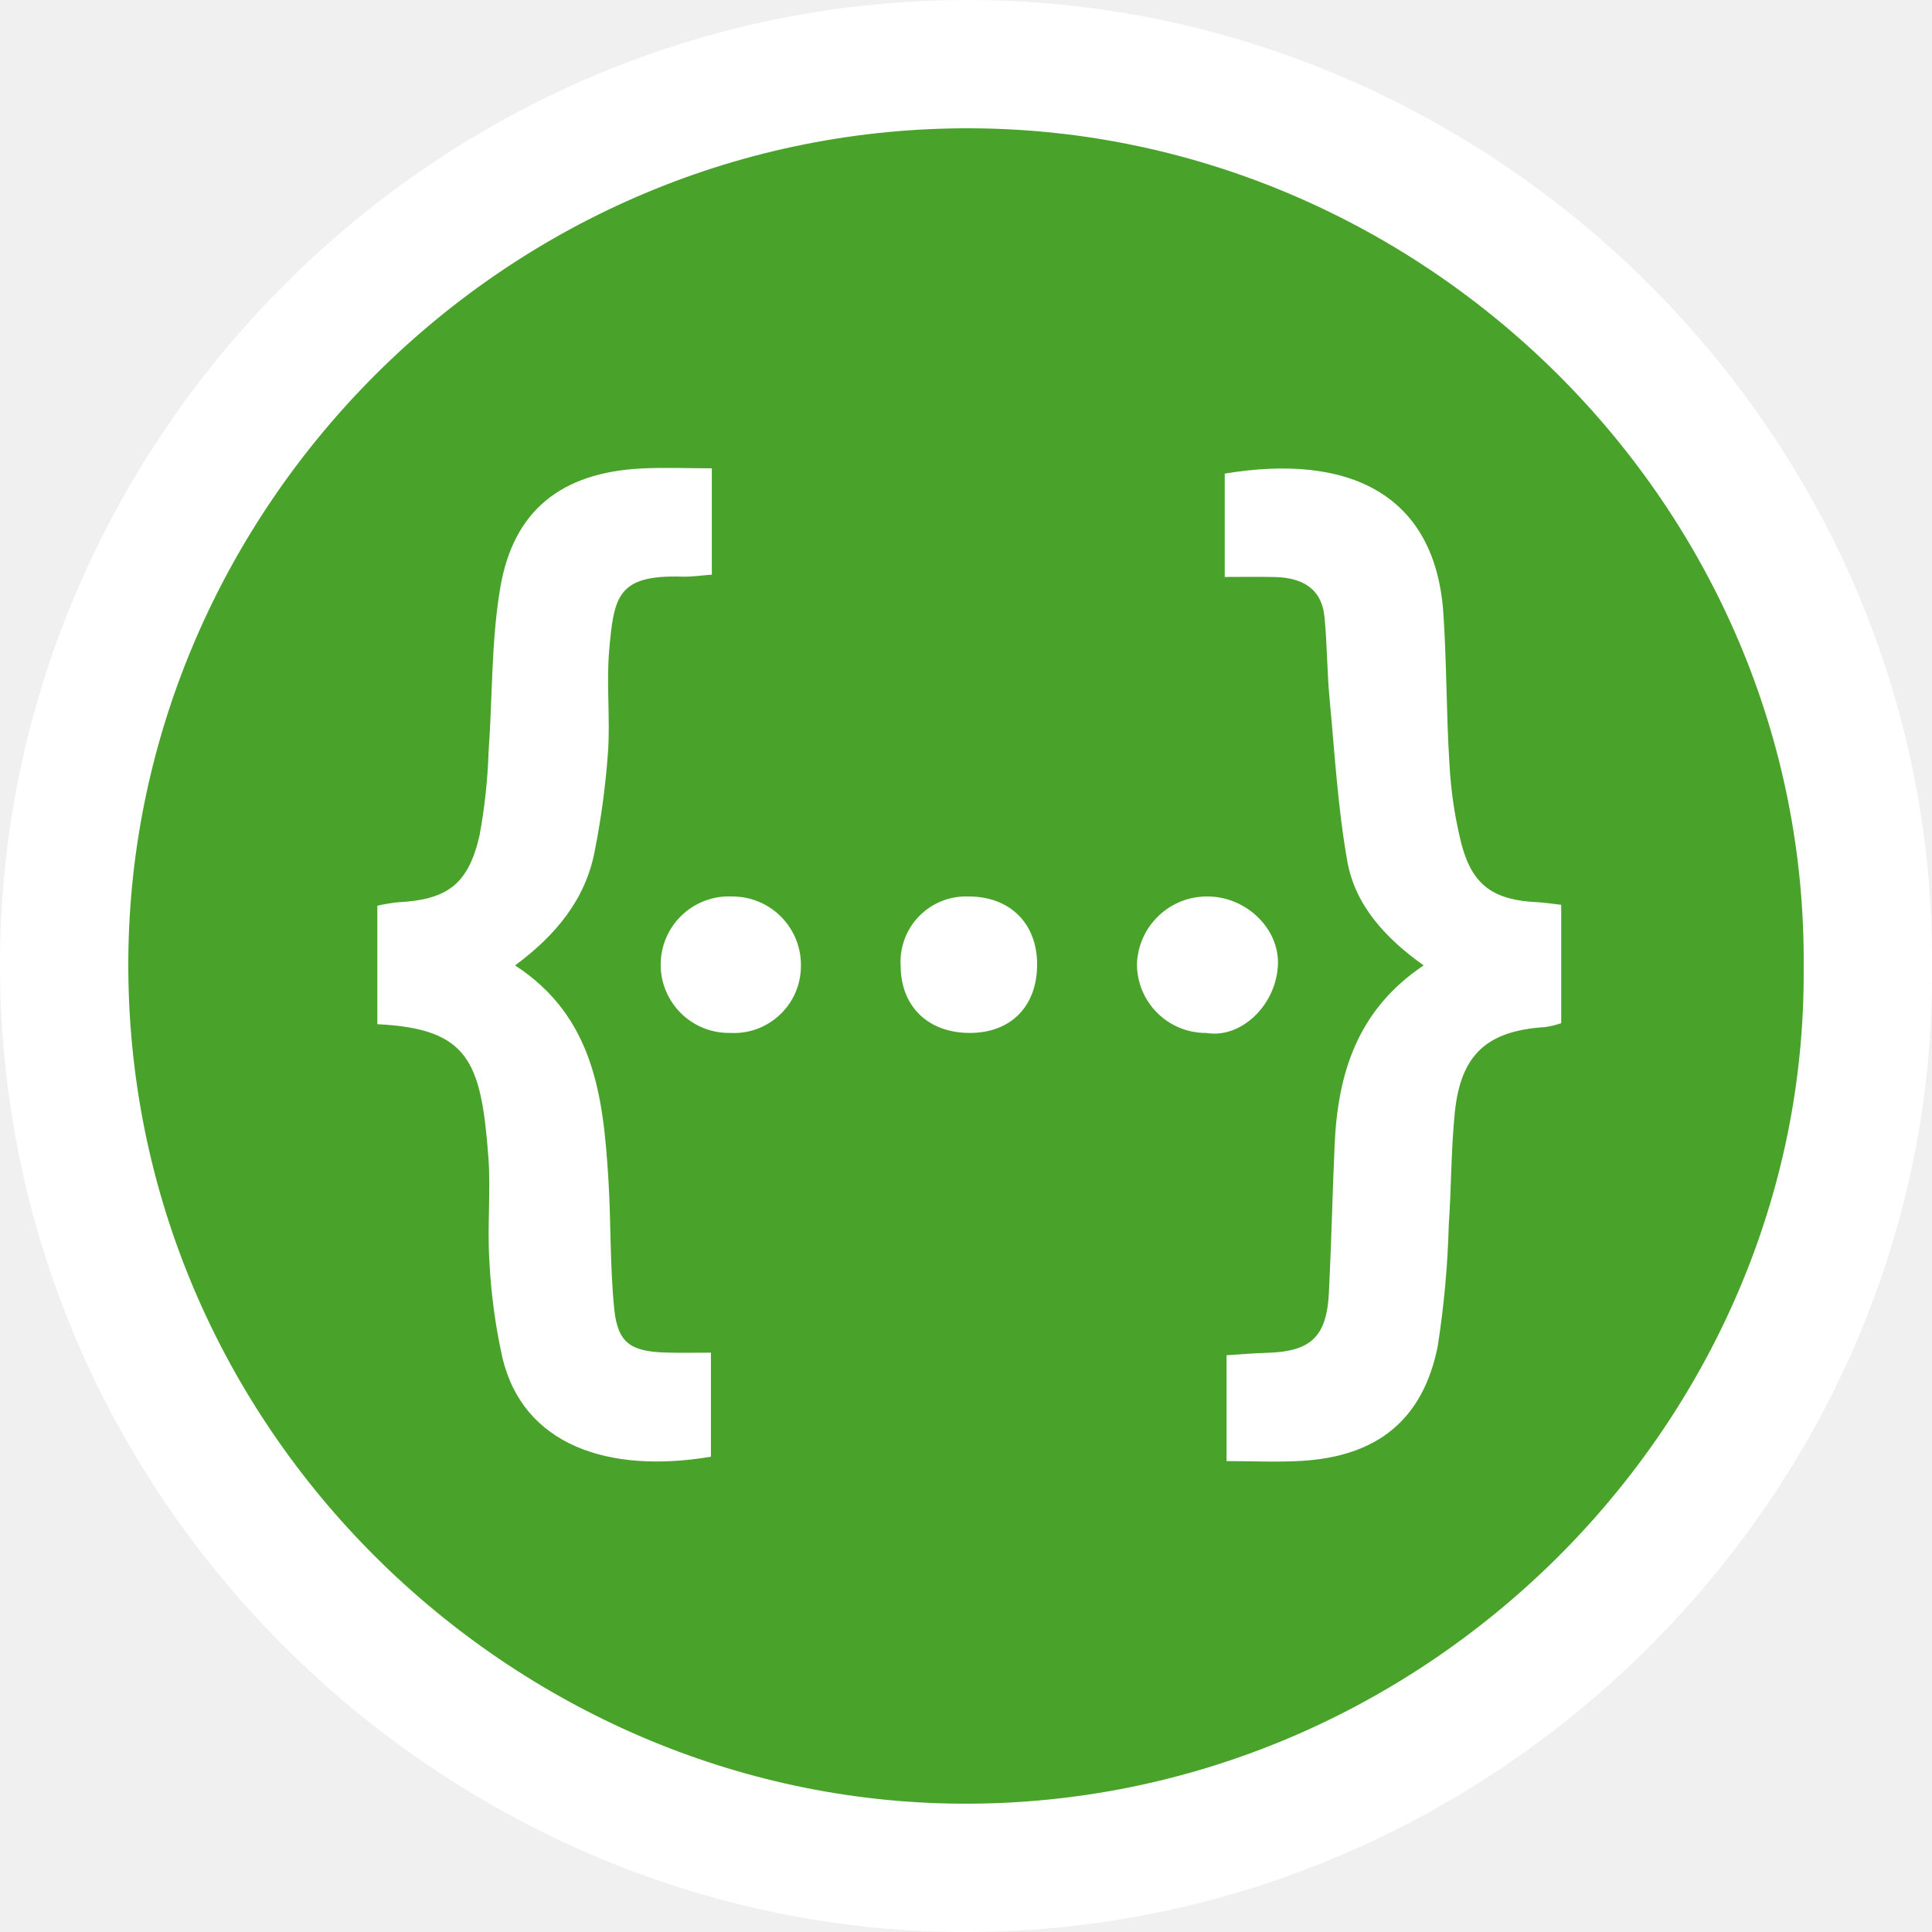
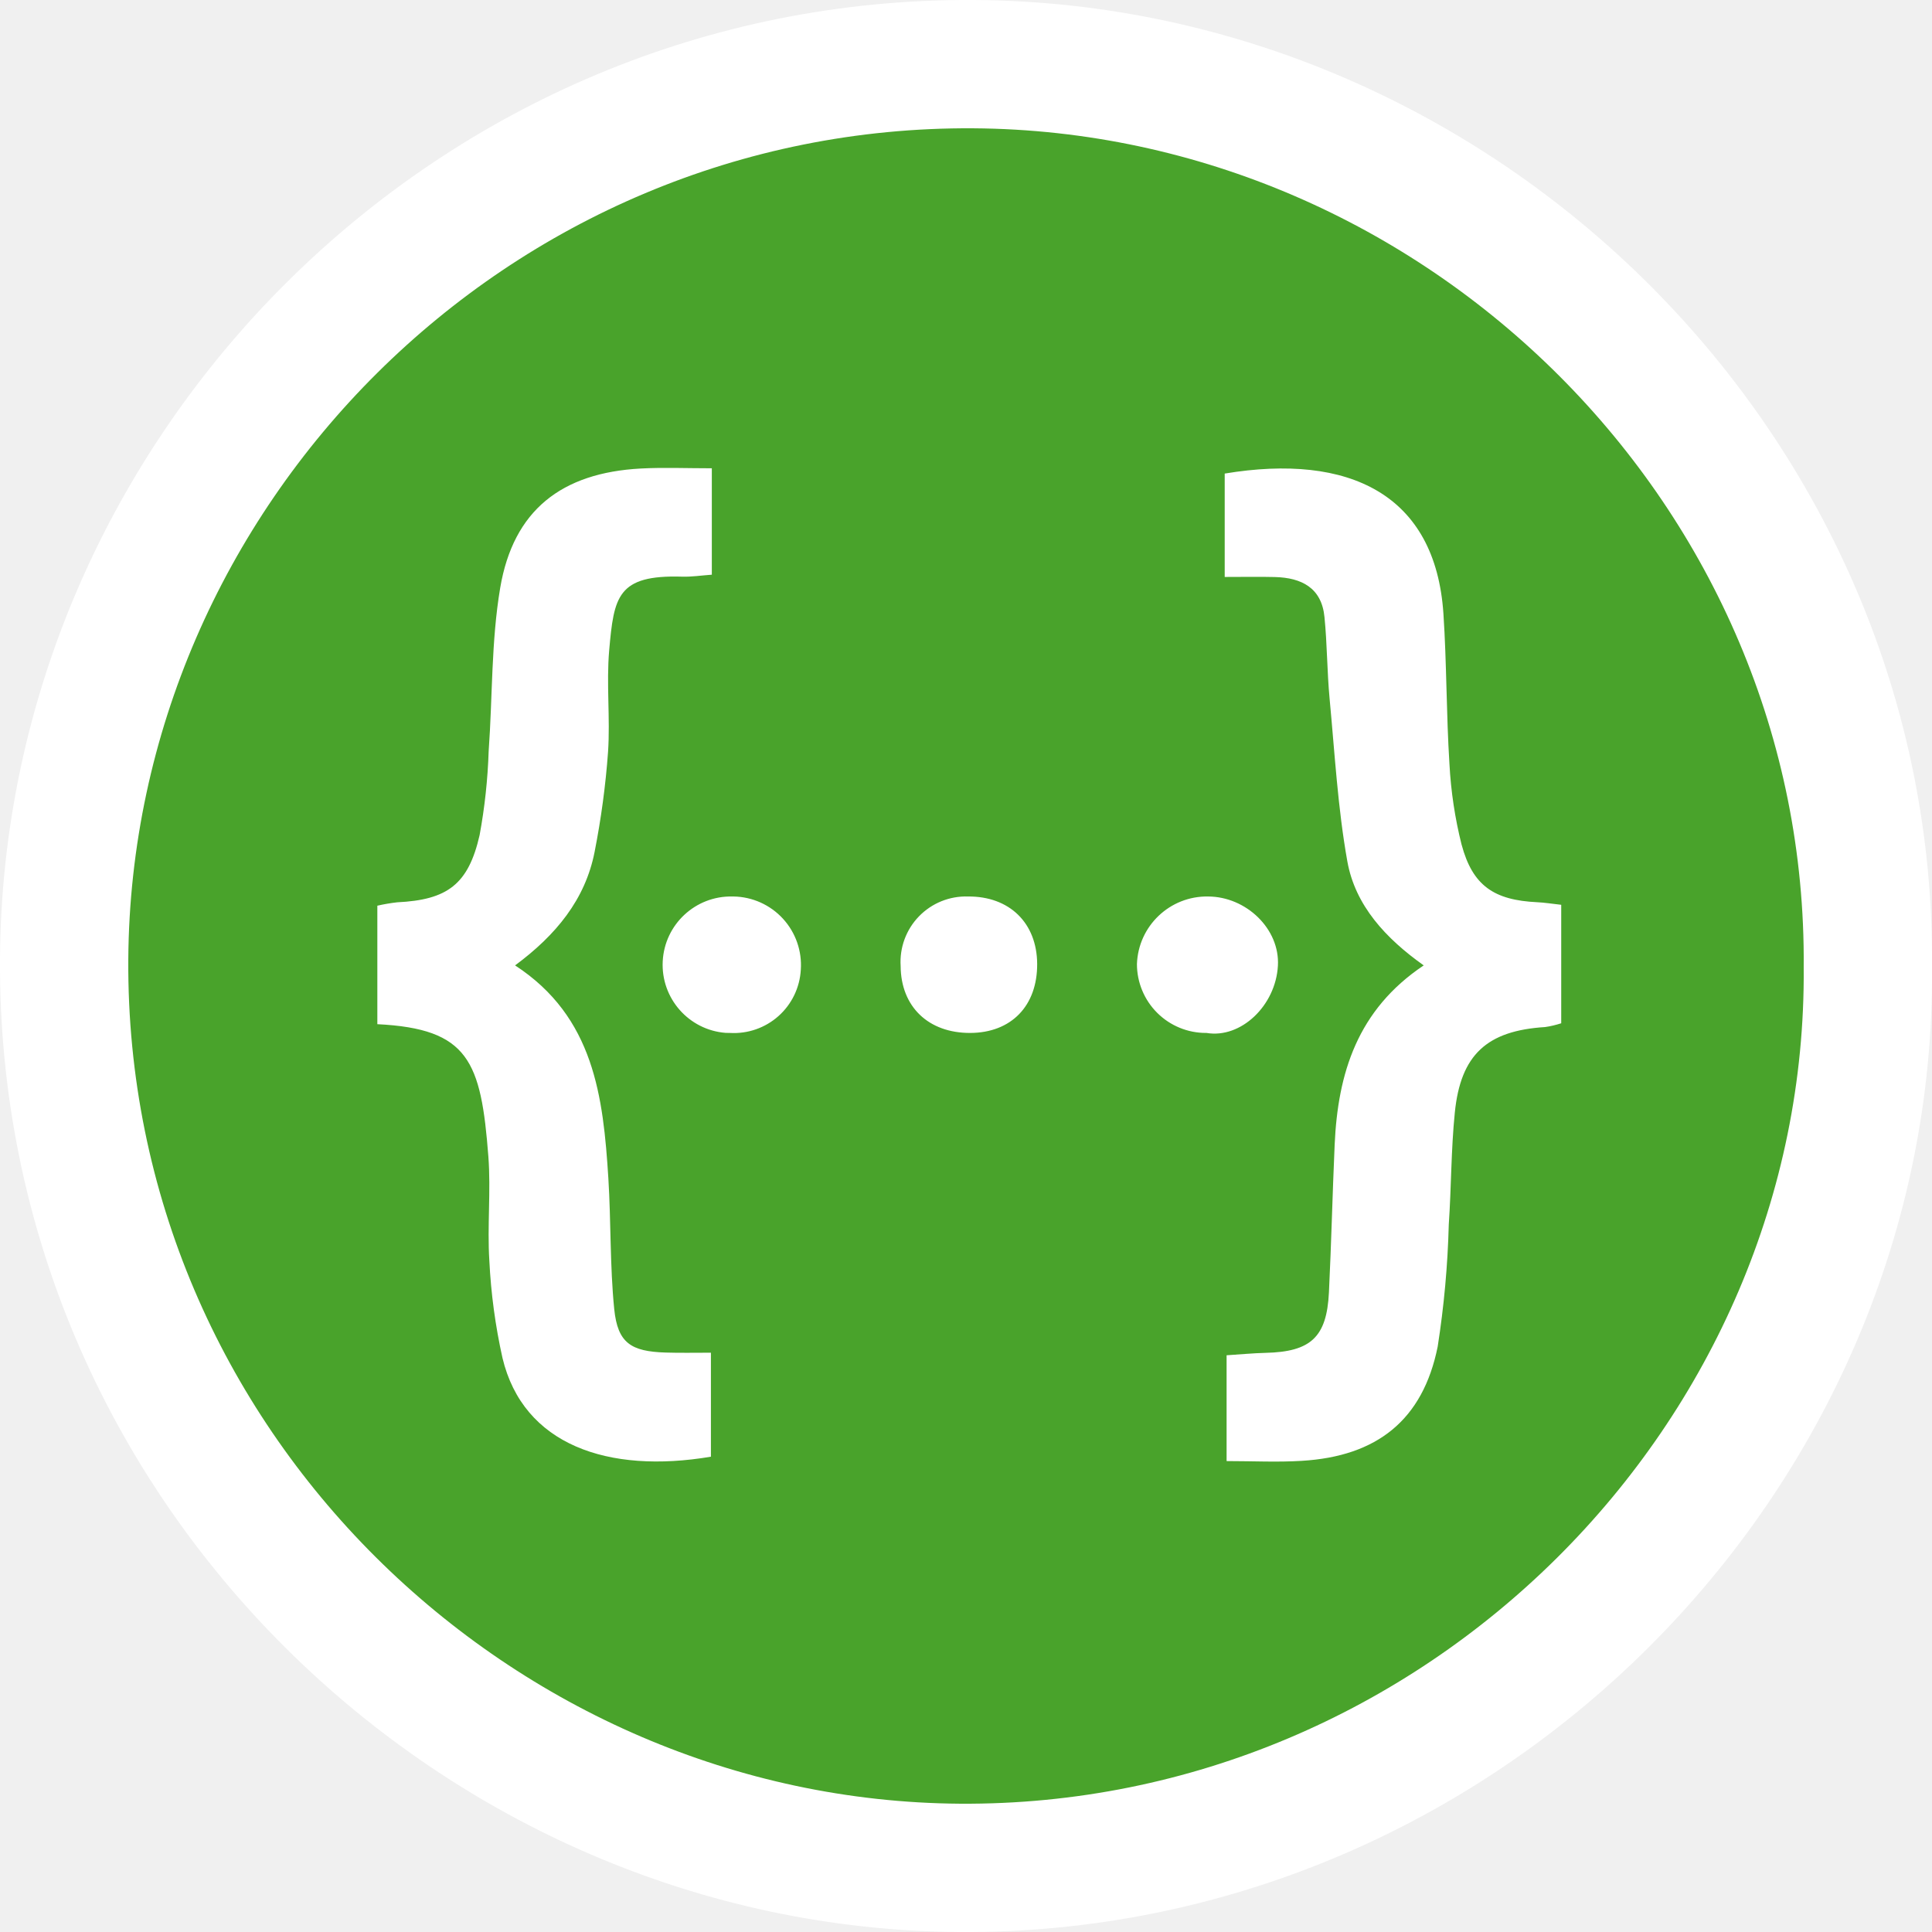
- <svg xmlns="http://www.w3.org/2000/svg" width="800px" height="800px" viewBox="0 0 256 256" version="1.1" preserveAspectRatio="xMidYMid">
-   <g>
-     <path d="M127.06,255.997 C58.851,255.526 -0.457,198.918 0.003,126.998 C0.445,57.796 57.952,-0.469 129.11,0.003 C198.267,0.462 256.613,57.867 255.995,128.194 C256.568,197.883 197.934,256.489 127.06,255.997 Z M127.06,255.997 C58.851,255.526 -0.457,198.918 0.003,126.998 C0.445,57.796 57.952,-0.469 129.11,0.003 C198.267,0.462 256.613,57.867 255.995,128.194 C256.568,197.883 197.934,256.489 127.06,255.997 Z" fill="#FFFFFF" />
-     <path d="M127.185,238.997 C68.032,238.589 16.604,189.499 17.002,127.131 C17.386,67.119 67.255,16.592 128.963,17.002 C188.935,17.401 239.532,67.183 238.996,128.169 C239.492,188.602 188.647,239.424 127.185,238.997 Z M127.185,238.997 C68.032,238.589 16.604,189.499 17.002,127.131 C17.386,67.119 67.255,16.592 128.963,17.002 C188.935,17.401 239.532,67.183 238.996,128.169 C239.492,188.602 188.647,239.424 127.185,238.997 Z" fill="#49A32B" />
-     <path d="M169.327,127.956 C169.043,133.246 164.421,137.639 159.866,136.873 C159.844,136.873 159.821,136.873 159.798,136.873 C154.753,136.879 150.658,132.794 150.653,127.749 C150.825,122.69 155.02,118.703 160.08,118.789 C165.125,118.814 169.6,123.077 169.327,127.956 Z M88.201,179.22 C90.103,179.276 92.007,179.235 94.201,179.235 L94.201,193.021 C80.566,195.326 69.335,191.455 66.579,179.93 C65.635,175.692 65.055,171.381 64.843,167.044 C64.55,162.452 65.056,157.809 64.706,153.225 C63.737,140.613 62.103,136.307 50,135.711 L50,120.015 C50.867,119.812 51.747,119.662 52.632,119.563 C59.268,119.236 62.065,117.201 63.549,110.665 C64.224,106.993 64.625,103.275 64.743,99.543 C65.269,92.326 65.082,84.992 66.285,77.892 C68.022,67.625 74.396,62.637 84.925,62.078 C87.921,61.918 90.926,62.054 94.321,62.054 L94.321,76.145 C92.924,76.244 91.644,76.447 90.372,76.409 C81.792,76.146 81.348,79.068 80.721,86.171 C80.331,90.625 80.87,95.155 80.566,99.625 C80.249,104.072 79.654,108.496 78.785,112.87 C77.547,119.209 73.65,123.923 68.25,127.923 C78.733,134.746 79.926,145.346 80.607,156.111 C80.973,161.895 80.806,167.721 81.393,173.477 C81.85,177.944 83.588,179.084 88.201,179.22 Z M97.037,118.789 C97.092,118.789 97.145,118.789 97.199,118.789 C102.212,118.872 106.21,123.002 106.127,128.016 C106.127,128.181 106.121,128.344 106.112,128.508 C105.83,133.407 101.63,137.149 96.731,136.867 C96.533,136.871 96.337,136.867 96.14,136.858 C91.151,136.61 87.307,132.364 87.554,127.375 C87.802,122.385 92.048,118.541 97.037,118.789 Z M128.273,118.789 C133.756,118.747 137.397,122.3 137.425,127.719 C137.455,133.285 134.003,136.845 128.557,136.869 C123.017,136.893 119.371,133.389 119.341,128.002 C119.324,127.727 119.32,127.452 119.328,127.177 C119.482,122.391 123.487,118.635 128.273,118.789 Z M193.673,111.923 C195.132,117.37 197.971,119.285 203.705,119.546 C204.644,119.59 205.58,119.749 206.868,119.892 L206.868,135.584 C206.171,135.813 205.456,135.985 204.73,136.096 C197.046,136.574 193.544,139.727 192.768,147.431 C192.272,152.35 192.313,157.323 191.972,162.259 C191.829,167.678 191.337,173.083 190.496,178.439 C188.535,188.142 182.477,192.983 172.467,193.574 C169.246,193.765 166.001,193.604 162.527,193.604 L162.527,179.578 C164.397,179.463 166.047,179.303 167.701,179.264 C173.682,179.121 175.797,177.193 176.09,171.253 C176.414,164.728 176.555,158.194 176.847,151.667 C177.27,142.234 179.853,133.806 188.642,127.922 C183.613,124.337 179.575,119.994 178.53,114.139 C177.265,107.042 176.856,99.788 176.175,92.591 C175.839,88.994 175.855,85.365 175.504,81.77 C175.125,77.889 172.459,76.546 168.927,76.459 C166.903,76.41 164.872,76.45 162.285,76.45 L162.285,62.754 C178.794,60.013 190.198,65.506 191.258,81.302 C191.701,87.934 191.636,94.599 192.061,101.231 C192.247,104.84 192.787,108.421 193.673,111.923 Z" fill="#FFFFFF" />
-   </g>
+ <svg xmlns="http://www.w3.org/2000/svg" width="800" height="800" preserveAspectRatio="xMidYMid" viewBox="0 0 256 256">
+   <path fill="#FFF" d="M127.06 256C58.86 255.53-.46 198.92 0 127 .44 57.8 57.95-.47 129.11 0 198.27.46 256.61 57.87 256 128.2c.57 69.68-58.07 128.29-128.94 127.8Zm0 0C58.86 255.53-.46 198.92 0 127 .44 57.8 57.95-.47 129.11 0 198.27.46 256.61 57.87 256 128.2c.57 69.68-58.07 128.29-128.94 127.8Z" />
+   <path fill="#49A32B" d="M127.18 239C68.03 238.59 16.6 189.5 17 127.13 17.4 67.12 67.26 16.6 128.96 17c59.97.4 110.57 50.18 110.04 111.17.5 60.43-50.35 111.25-111.82 110.83Zm0 0C68.03 238.59 16.6 189.5 17 127.13 17.4 67.12 67.26 16.6 128.96 17c59.97.4 110.57 50.18 110.04 111.17.5 60.43-50.35 111.25-111.82 110.83Z" />
+   <path fill="#FFF" d="M169.33 127.96c-.29 5.29-4.9 9.68-9.46 8.91h-.07a9.13 9.13 0 0 1-9.15-9.12 9.28 9.28 0 0 1 9.43-8.96c5.05.02 9.52 4.29 9.25 9.17ZM88.2 179.22c1.9.06 3.8.02 6 .02v13.78c-13.63 2.3-24.87-1.56-27.62-13.09a76.5 76.5 0 0 1-1.74-12.89c-.29-4.59.22-9.23-.13-13.81-.97-12.62-2.6-16.92-14.71-17.52v-15.7c.87-.2 1.75-.35 2.63-.45 6.64-.32 9.43-2.36 10.92-8.9a74.57 74.57 0 0 0 1.2-11.12c.52-7.21.33-14.55 1.53-21.65 1.74-10.27 8.12-15.25 18.64-15.81 3-.16 6-.03 9.4-.03v14.1c-1.4.1-2.68.3-3.95.26-8.58-.26-9.02 2.66-9.65 9.76-.39 4.46.15 8.99-.15 13.45-.32 4.45-.92 8.88-1.78 13.25-1.24 6.34-5.14 11.05-10.54 15.05 10.48 6.83 11.68 17.43 12.36 28.2.36 5.78.2 11.6.78 17.36.46 4.46 2.2 5.6 6.81 5.74Zm8.84-60.43h.16a9.08 9.08 0 0 1 8.91 9.72 8.88 8.88 0 0 1-9.38 8.36l-.59-.01a9.05 9.05 0 0 1 .9-18.07Zm31.23 0c5.49-.04 9.13 3.51 9.16 8.93.03 5.56-3.43 9.13-8.87 9.15-5.54.02-9.19-3.48-9.22-8.87a8.67 8.67 0 0 1 8.93-9.21Zm65.4-6.87c1.46 5.45 4.3 7.36 10.03 7.63.94.04 1.88.2 3.17.34v15.7c-.7.22-1.41.4-2.14.5-7.68.48-11.19 3.64-11.96 11.34-.5 4.92-.46 9.9-.8 14.83a125.8 125.8 0 0 1-1.47 16.18c-1.96 9.7-8.02 14.54-18.03 15.13-3.22.2-6.47.03-9.94.03v-14.02c1.87-.12 3.52-.28 5.17-.32 5.98-.14 8.1-2.07 8.39-8 .32-6.53.47-13.07.76-19.6.42-9.43 3-17.85 11.8-23.74-5.04-3.58-9.07-7.93-10.12-13.78-1.27-7.1-1.67-14.35-2.35-21.55-.34-3.6-.32-7.23-.68-10.82-.37-3.88-3.04-5.22-6.57-5.31-2.03-.05-4.06-.01-6.65-.01v-13.7c16.51-2.74 27.92 2.76 28.98 18.55.44 6.63.38 13.3.8 19.93.19 3.61.73 7.2 1.61 10.7Z" />
</svg>
